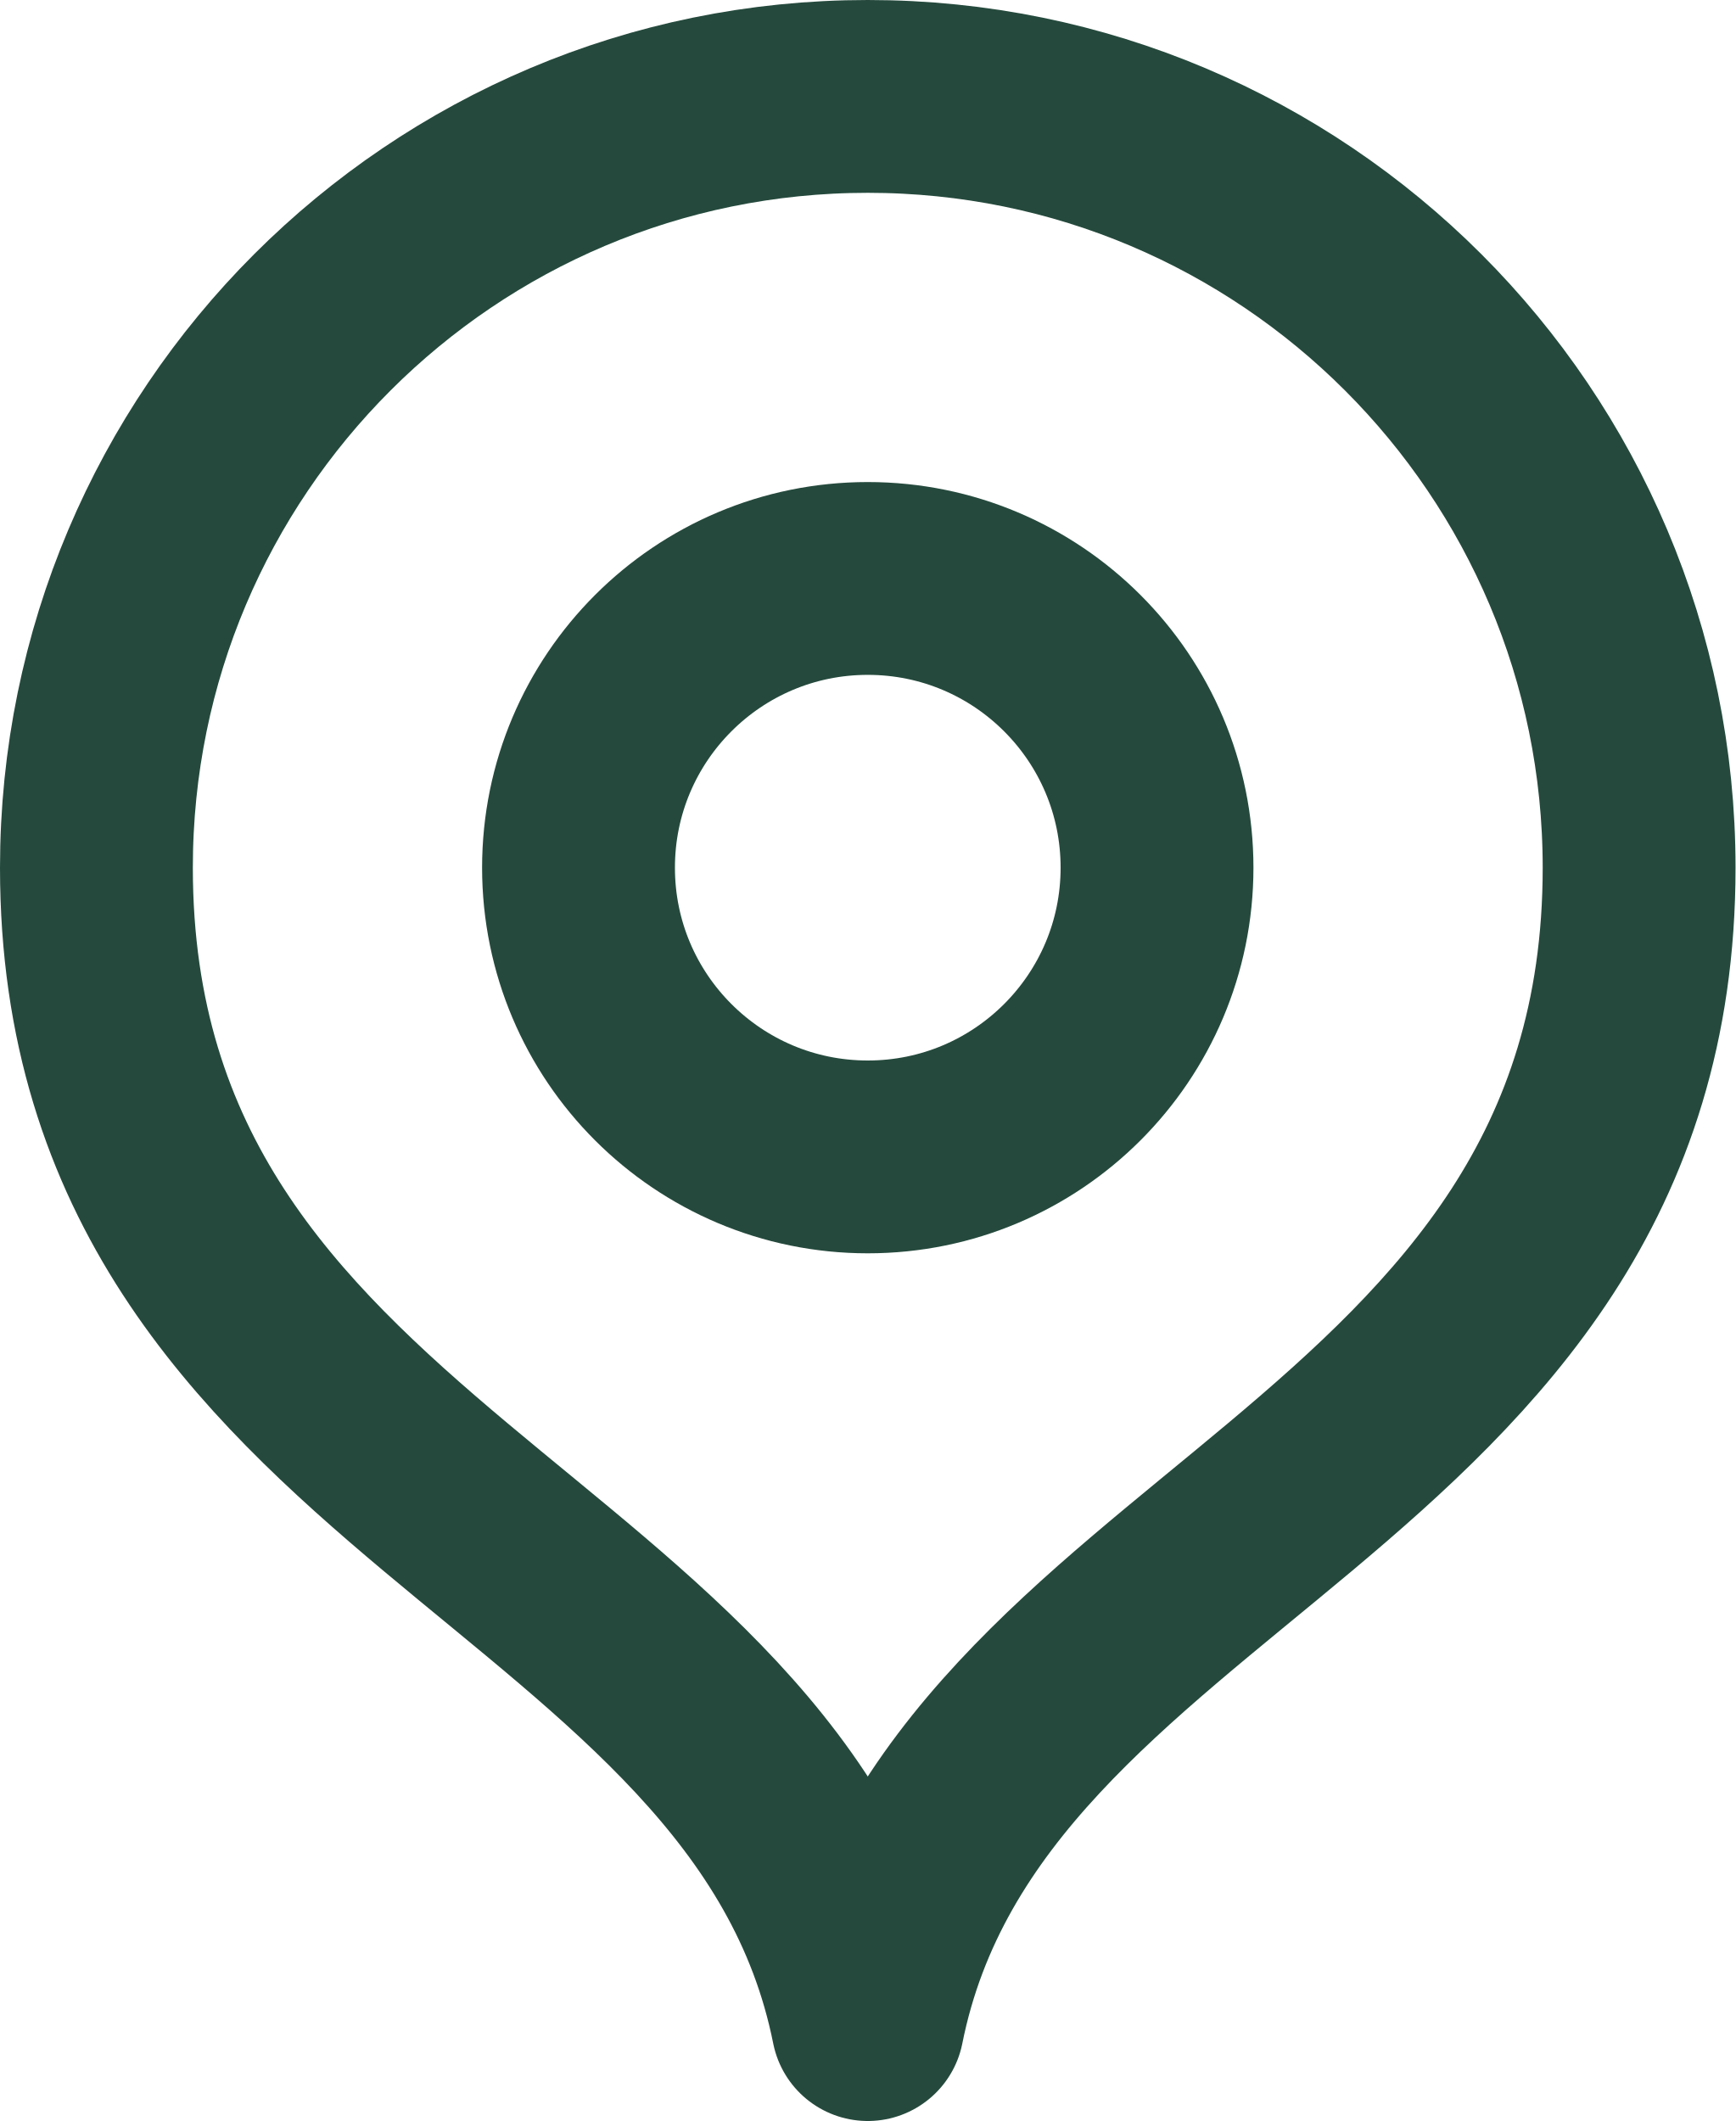
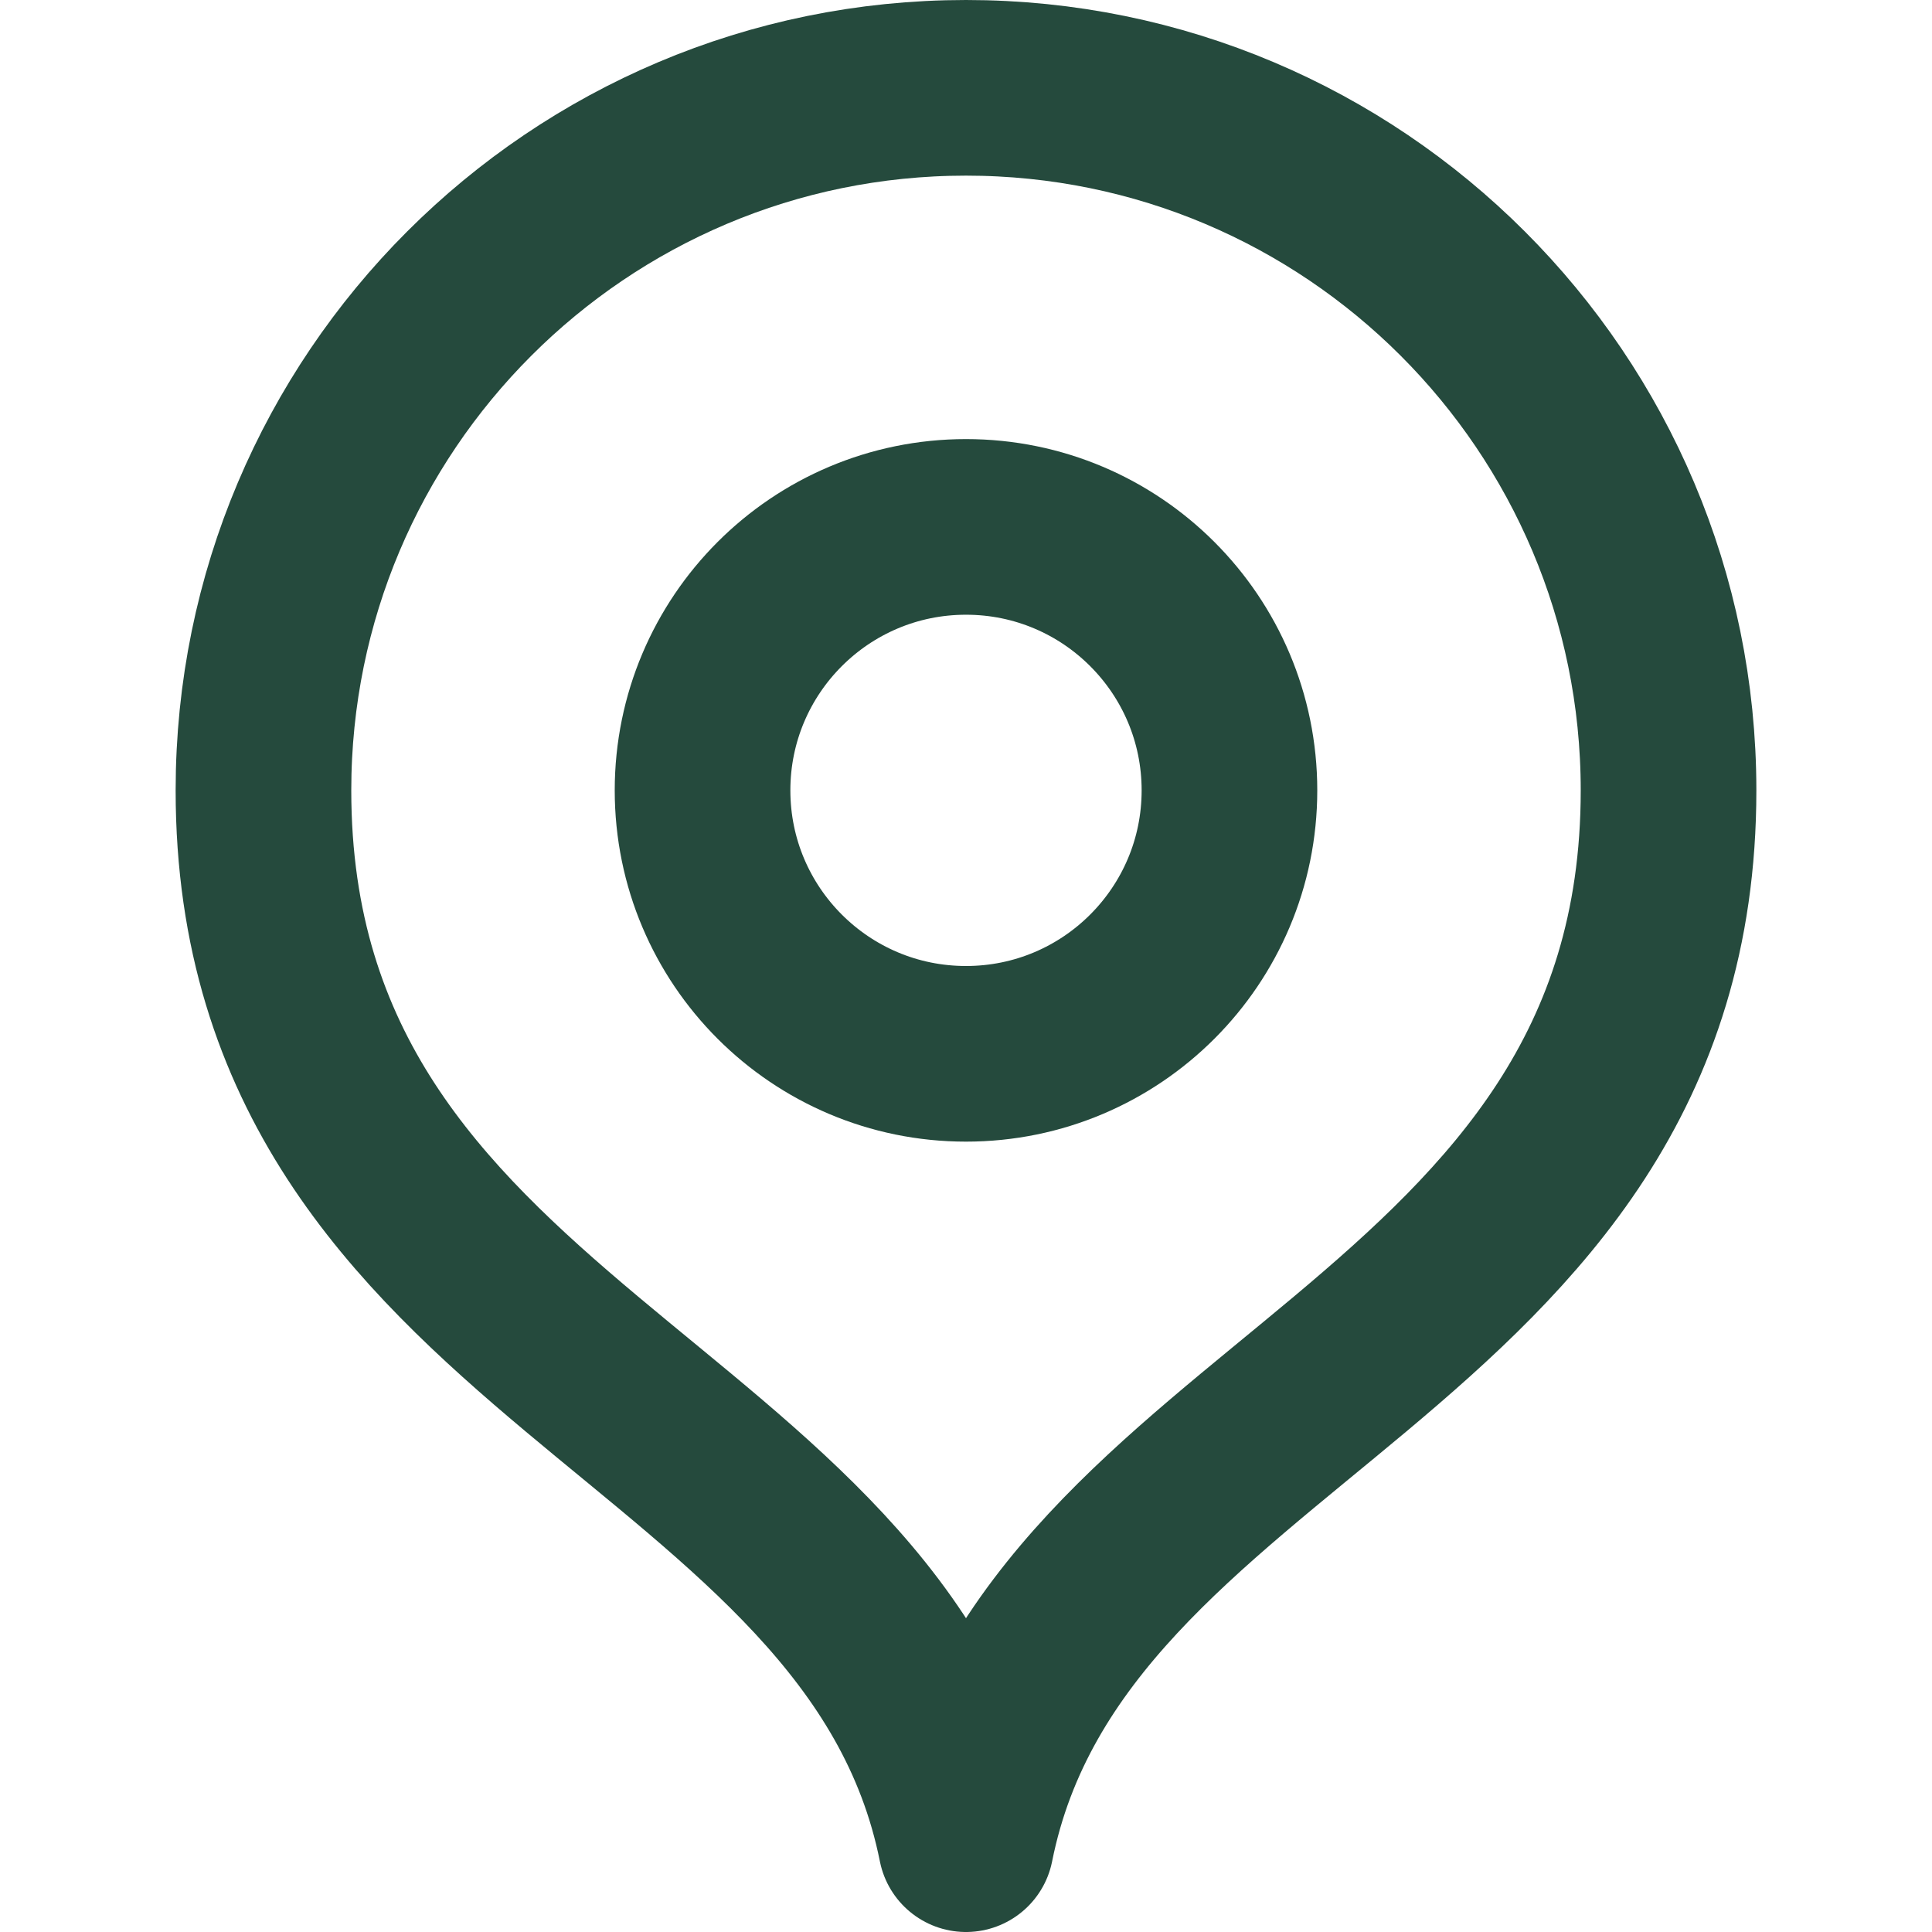
- <svg xmlns="http://www.w3.org/2000/svg" width="18" height="22" viewBox="0 0 18 22" fill="none">
+ <svg xmlns="http://www.w3.org/2000/svg" width="22" height="22" viewBox="0 0 18 22" fill="none">
  <path d="M9 21C10 16 17 15.418 17 9C17 4.582 13.418 1 9 1C4.582 1 1 4.582 1 9C1 15.418 8 16 9 21Z" stroke="#254A3D" stroke-width="2" stroke-linecap="round" stroke-linejoin="round" />
  <path d="M9 12C10.657 12 12 10.657 12 9C12 7.343 10.657 6 9 6C7.343 6 6 7.343 6 9C6 10.657 7.343 12 9 12Z" stroke="#254A3D" stroke-width="2" stroke-linecap="round" stroke-linejoin="round" />
</svg>
